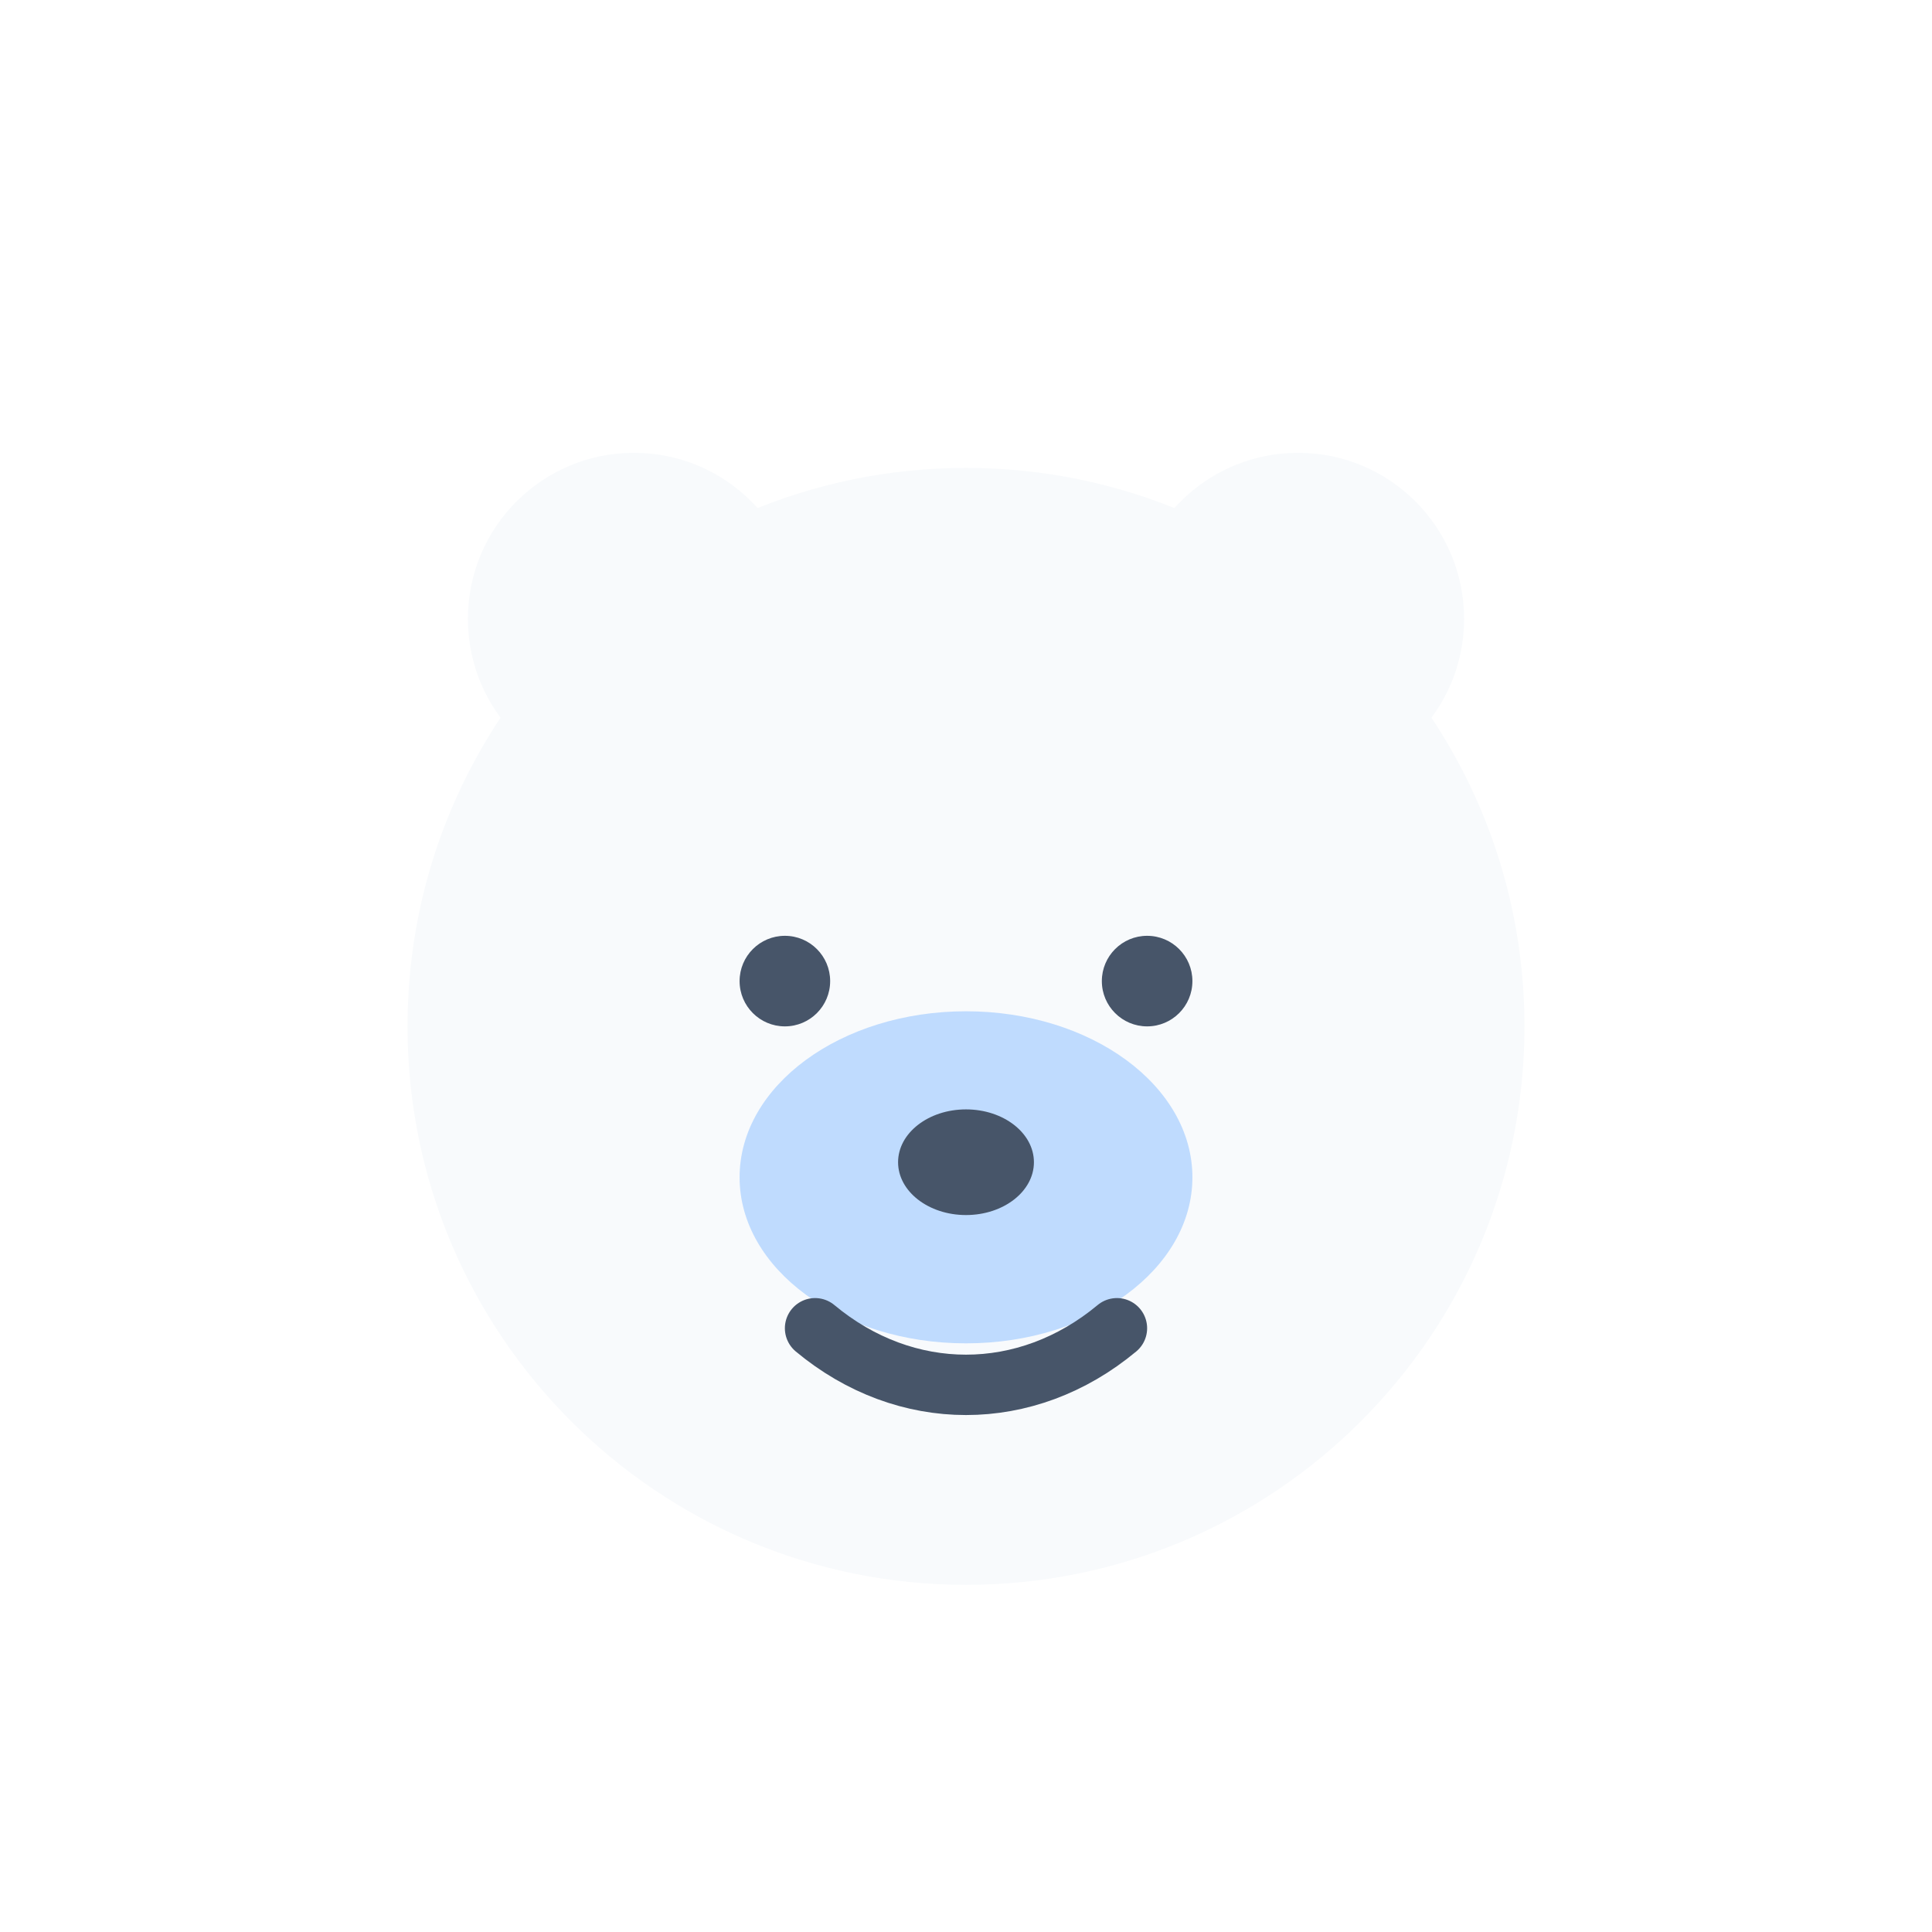
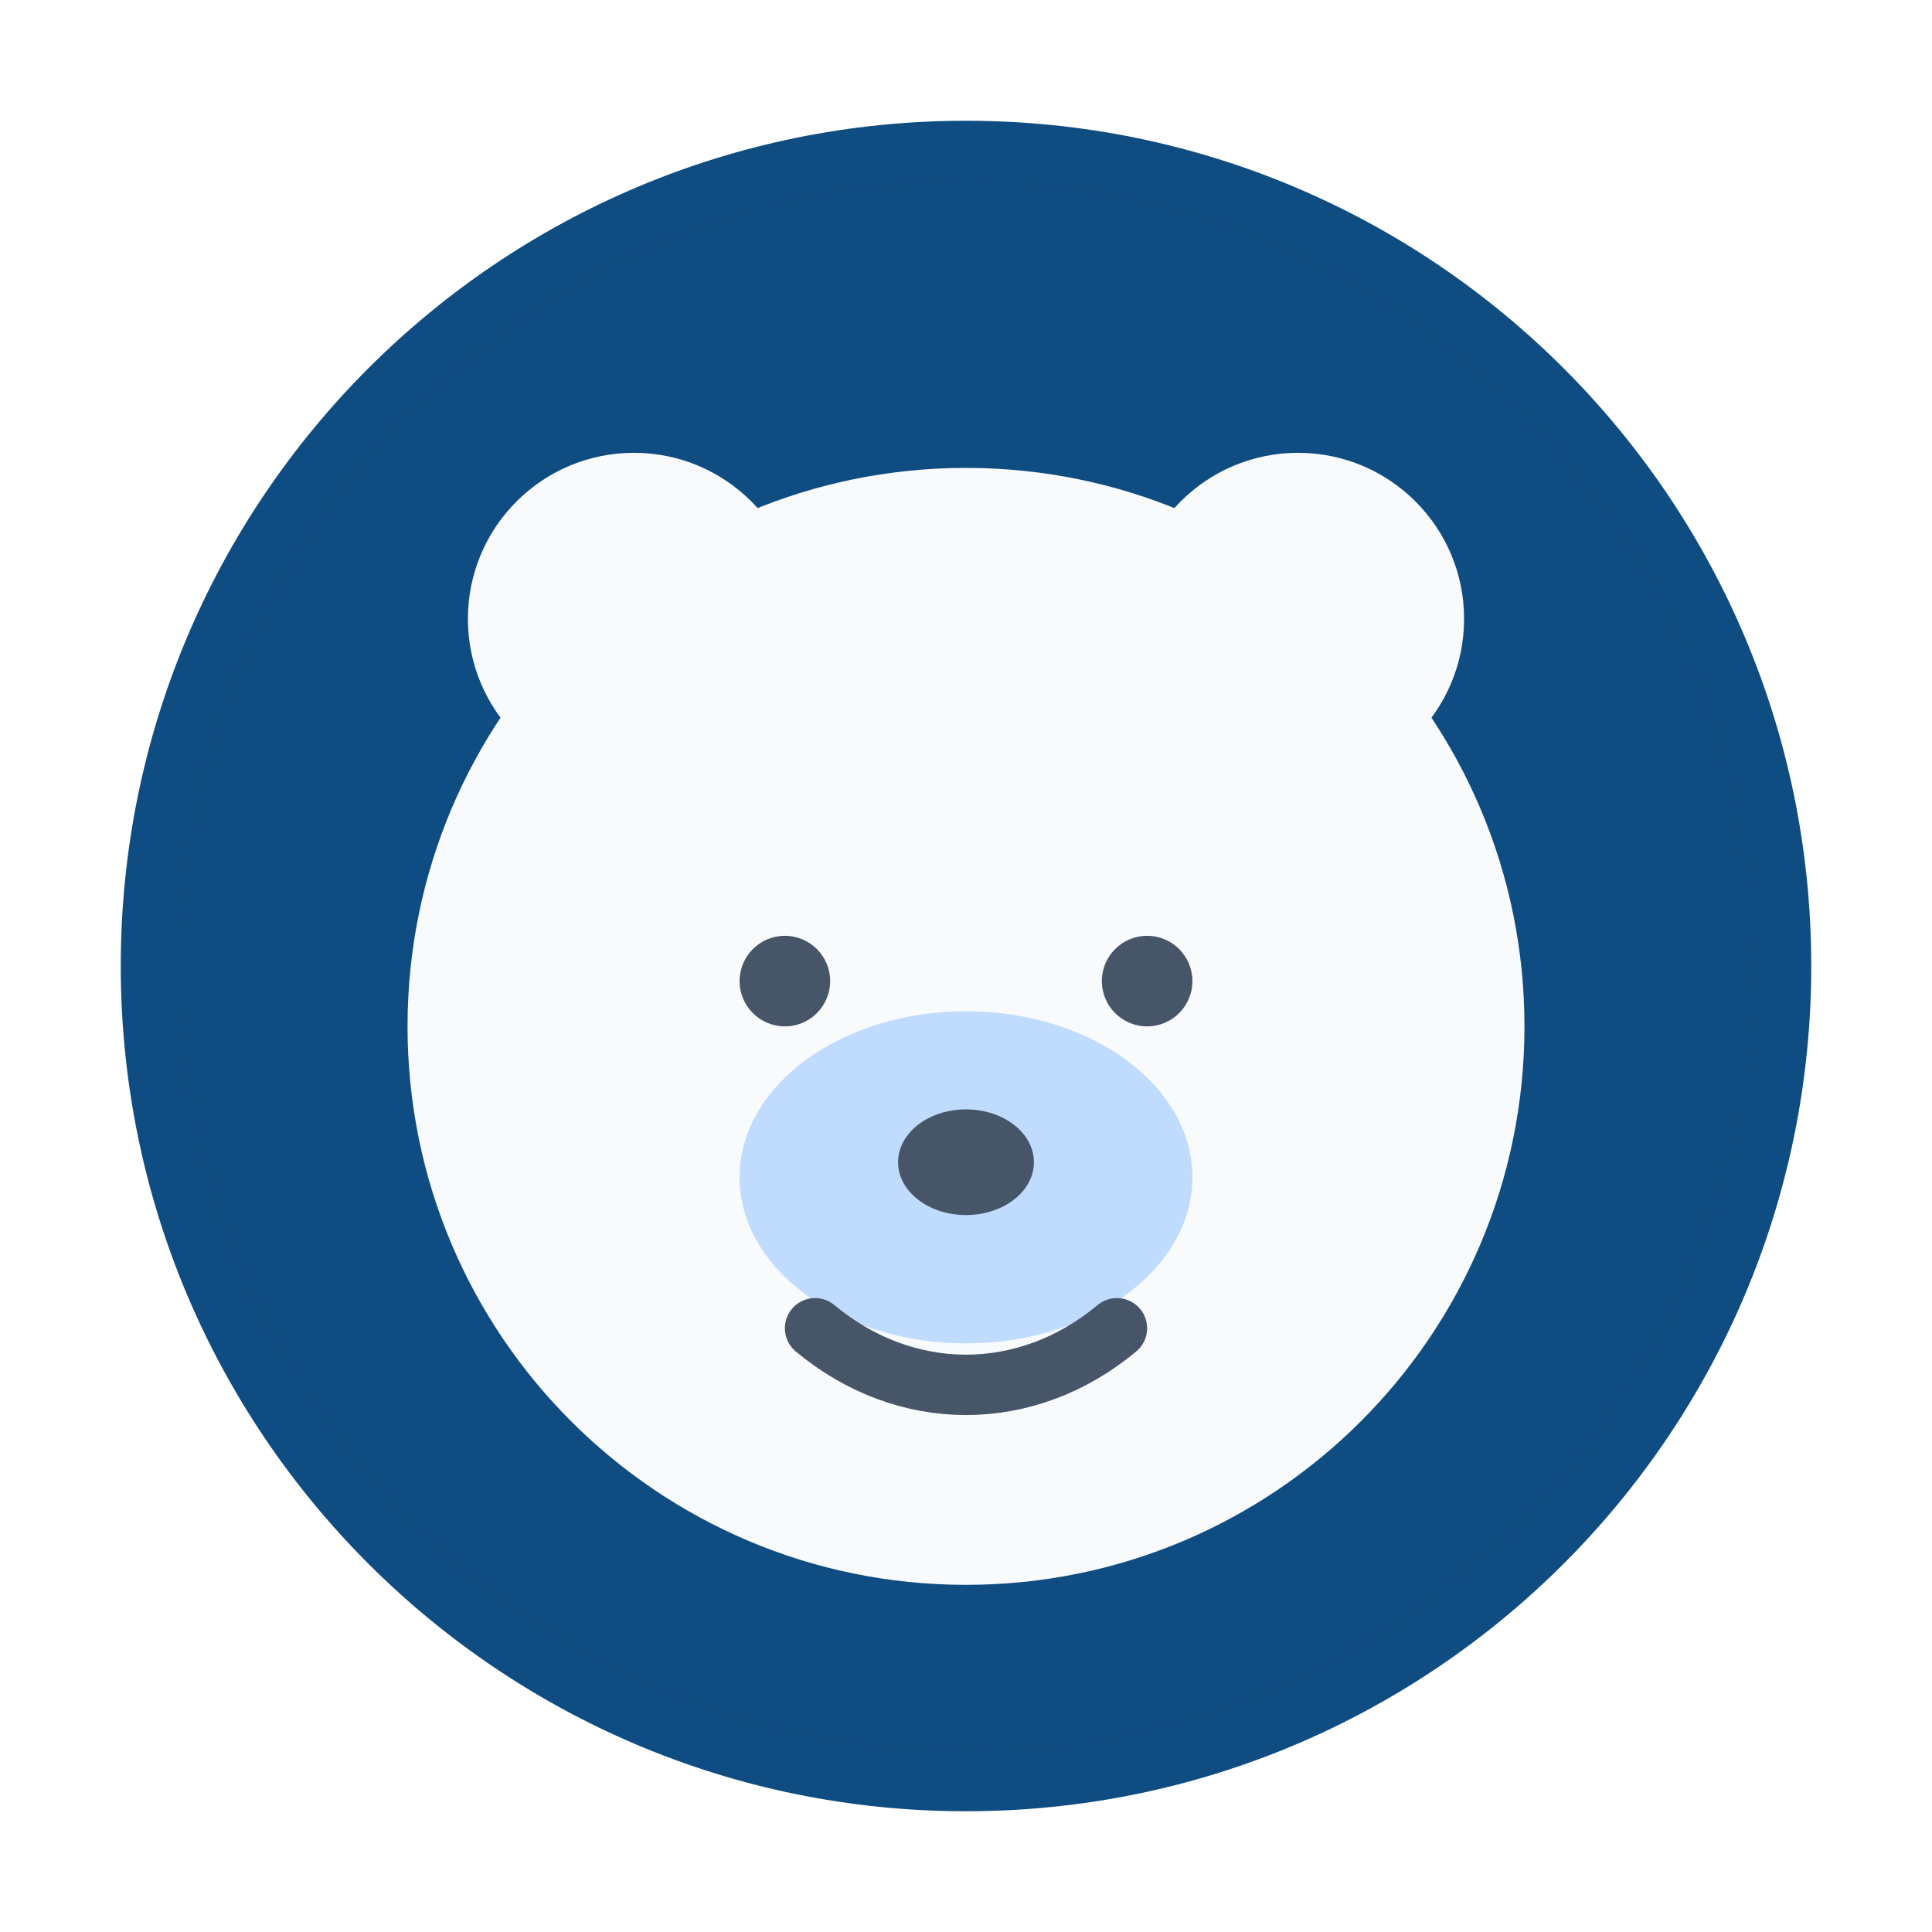
<svg xmlns="http://www.w3.org/2000/svg" viewBox="0 0 256 256" fill="none">
+   <circle cx="128" cy="128" r="112" fill="#0f4c81" />
+   <circle cx="128" cy="128" r="104" fill="#0f4c81" opacity="0.92" />
  <circle cx="128" cy="136" r="74" fill="#f8fafc" />
  <circle cx="84" cy="82" r="22" fill="#f8fafc" />
  <circle cx="172" cy="82" r="22" fill="#f8fafc" />
  <ellipse cx="128" cy="156" rx="30" ry="22" fill="#bfdbfe" />
  <circle cx="104" cy="130" r="6" fill="#475569" />
  <circle cx="152" cy="130" r="6" fill="#475569" />
  <ellipse cx="128" cy="154" rx="9" ry="7" fill="#475569" />
  <path d="M108 176c12 10 28 10 40 0" stroke="#475569" stroke-width="8" stroke-linecap="round" />
</svg>
